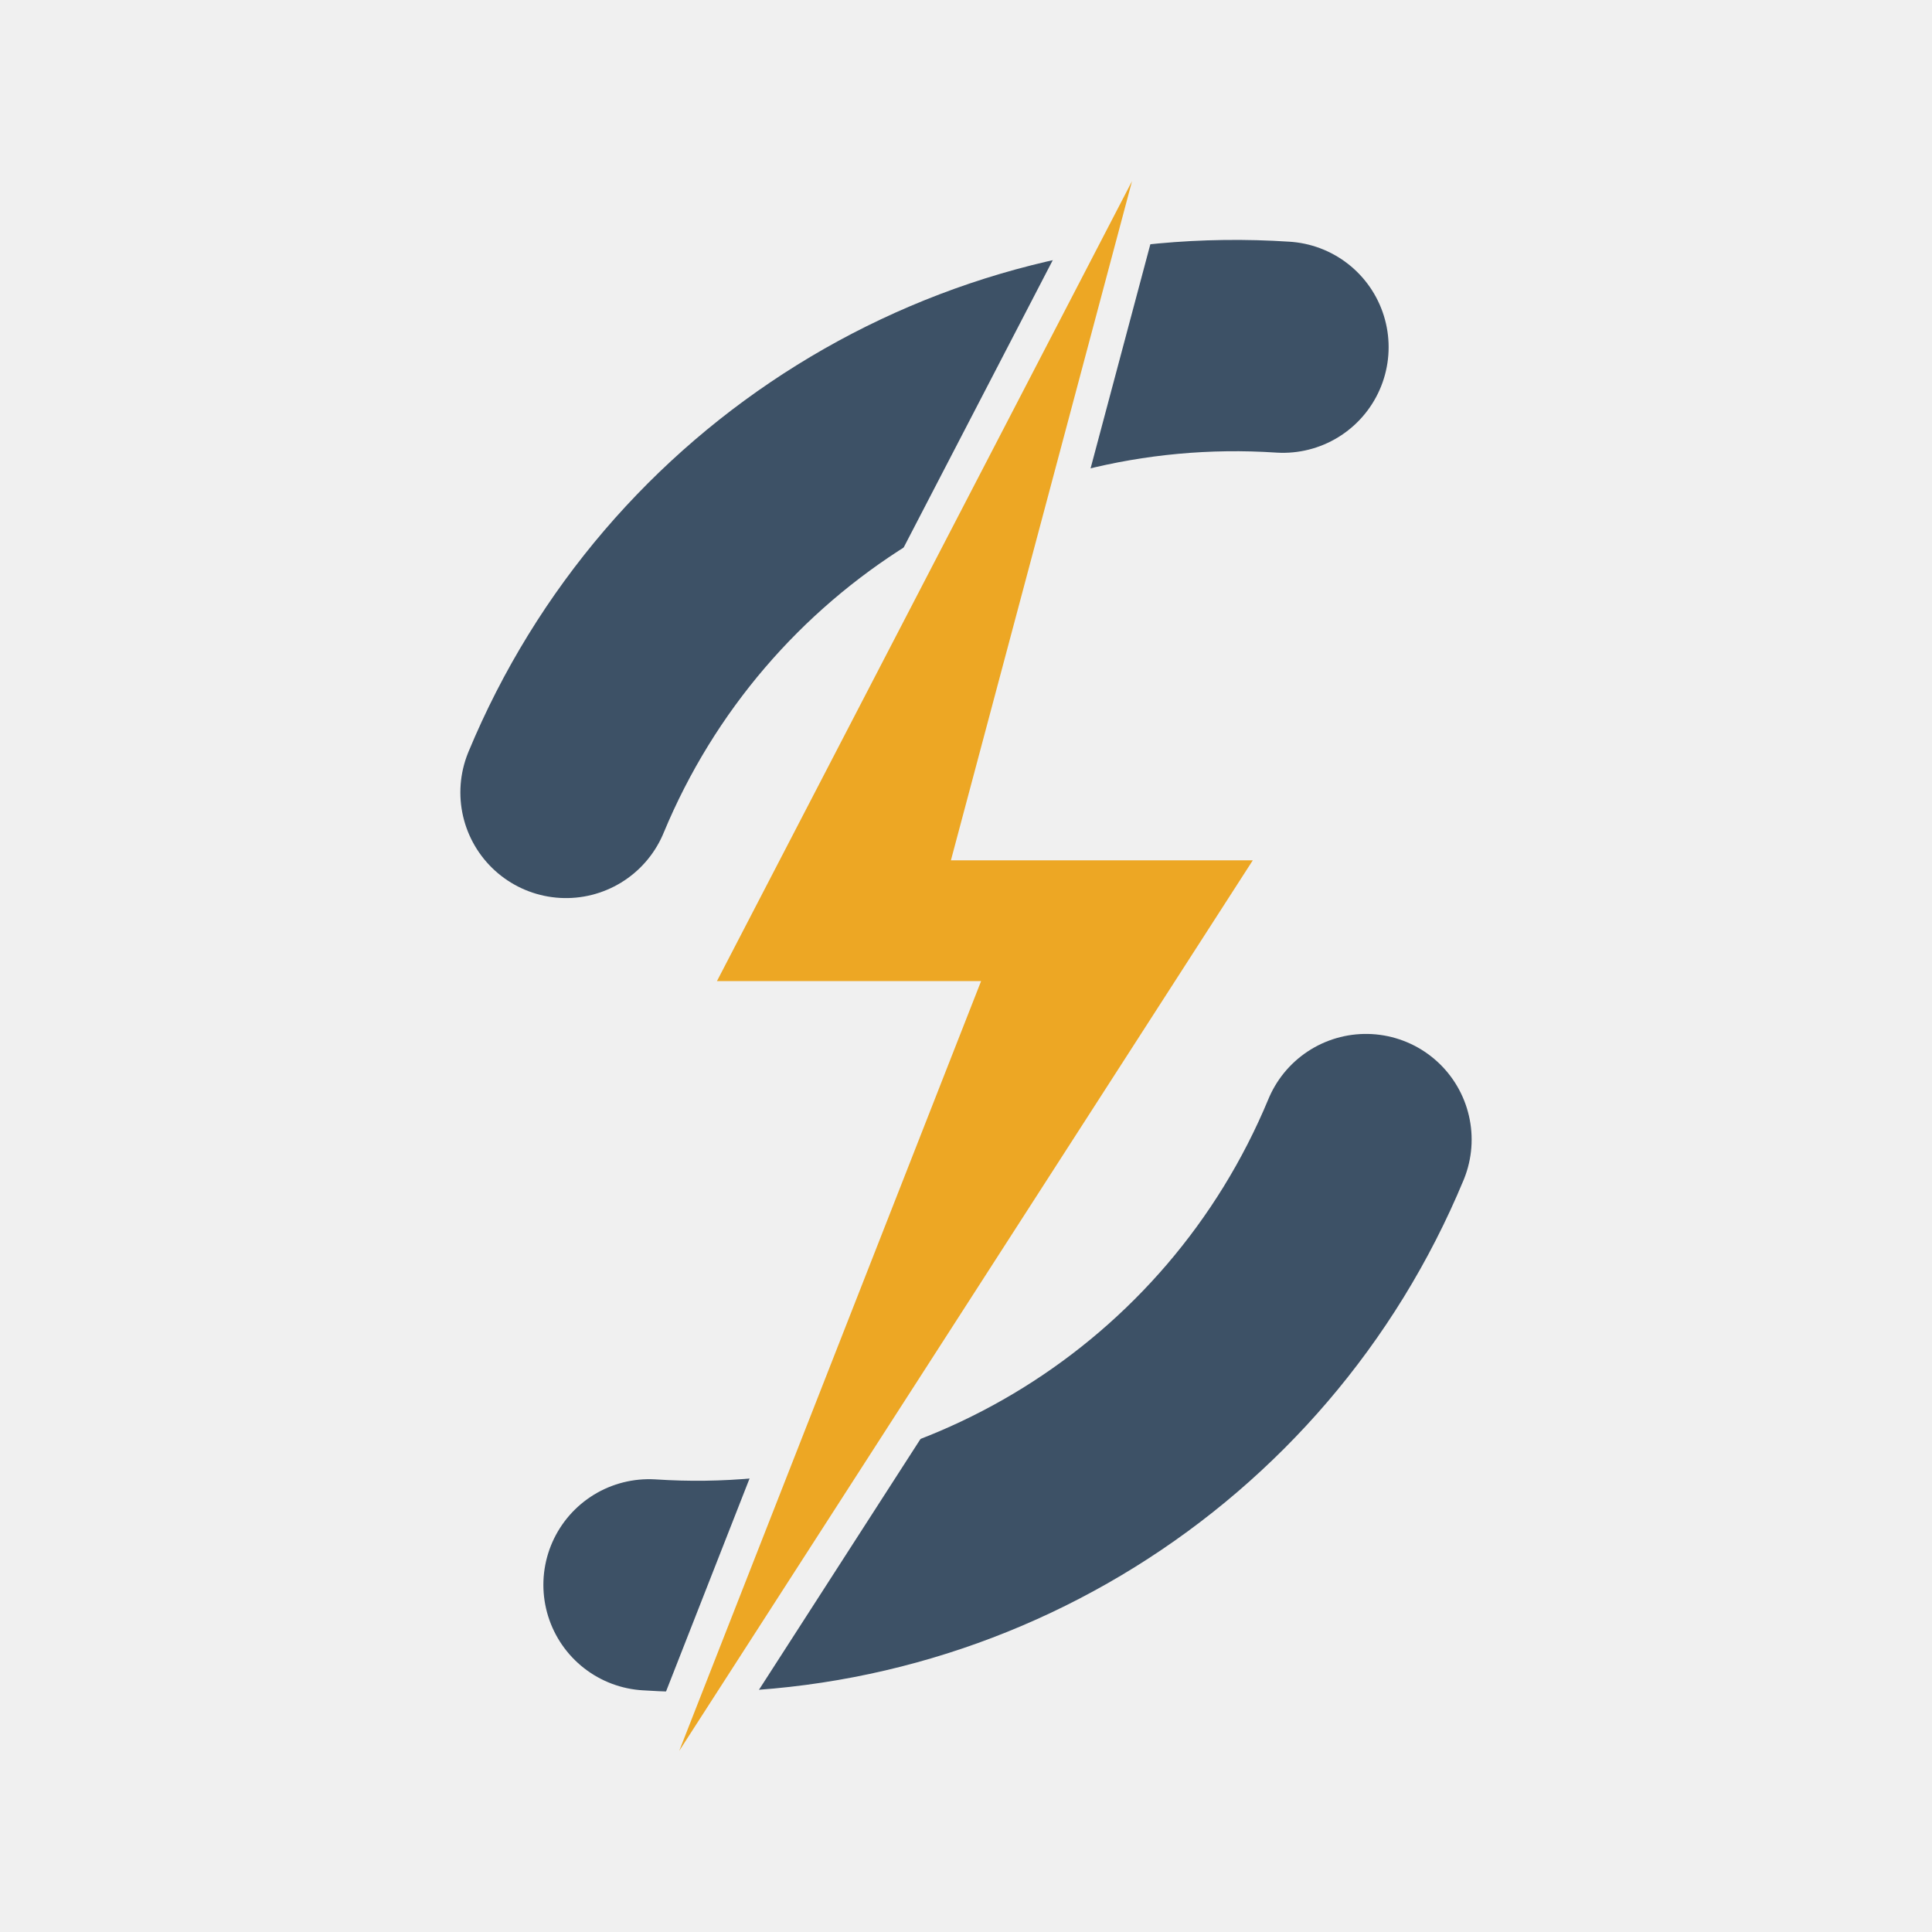
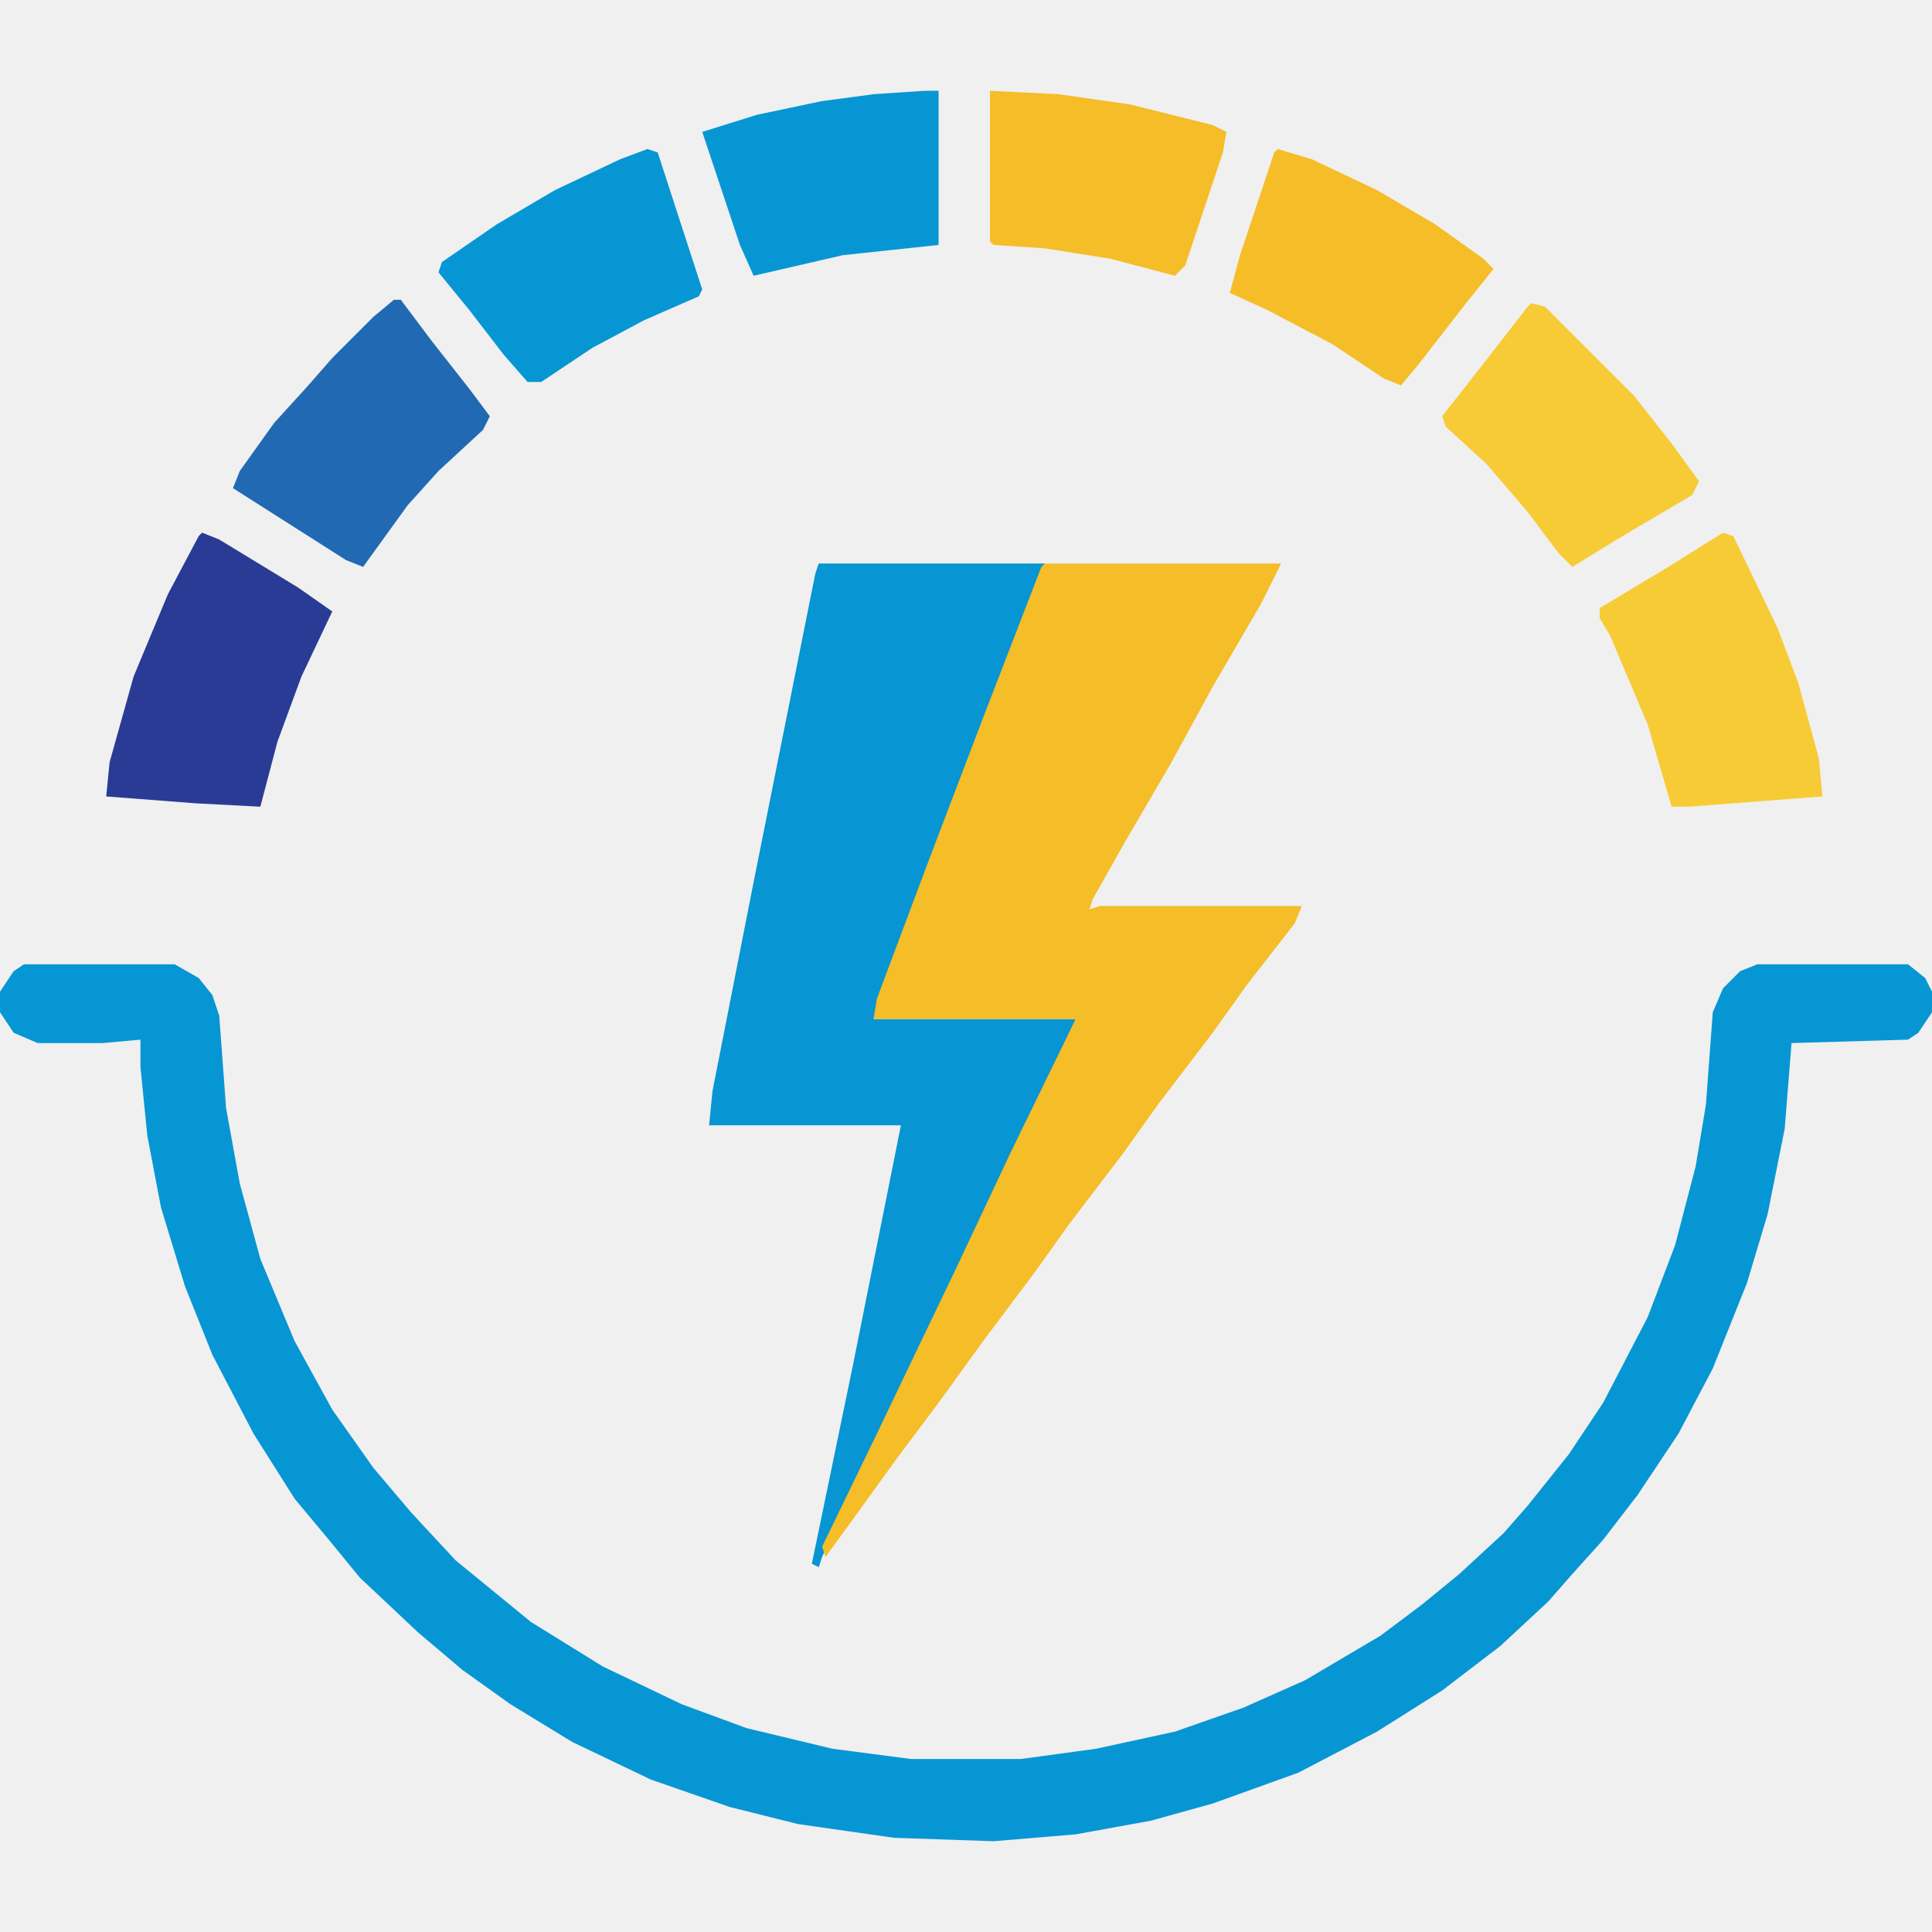
- <svg xmlns="http://www.w3.org/2000/svg" viewBox="0 0 512 512" preserveAspectRatio="xMidYMid meet" role="img" aria-labelledby="title desc">
-   <defs>
-     <style>
-       .bolt { fill: #EDA724; }
-       .ring {
-         fill: none;
-         stroke: #3D5166;
-         stroke-width: 56;
-         stroke-linecap: round;
-       }
-     </style>
-     <mask id="ringCut" maskUnits="userSpaceOnUse" x="0" y="0" width="512" height="512">
-       <rect x="0" y="0" width="512" height="512" fill="white" />
-       <path d="           M 300 48           L 190 260           H 260           L 180 464           L 332 228           H 252           Z         " fill="black" stroke="black" stroke-width="18" stroke-linejoin="round" />
-     </mask>
-   </defs>
-   <g mask="url(#ringCut)">
-     <path class="ring" d="M 340 92 A 192 192 0 0 0 150 210" />
-     <path class="ring" d="M 172 420 A 192 192 0 0 0 362 302" />
+ <svg xmlns="http://www.w3.org/2000/svg" viewBox="230 168.5 564 564" width="564" height="564">
+   <g fill="#0796D4">
+     <path d="M237 450h44l7 4 4 5 2 6 2 27 4 22 6 22 10 24 11 20 12 17 11 13 13 14 22 18 21 13 23 11 19 7 25 6 23 3h32l22-3 23-5 20-7 18-8 22-13 12-9 11-9 13-12 7-8 12-15 10-15 13-25 8-21 6-23 3-18 2-27 3-7 5-5 5-2h44l5 4 2 4v6l-4 6-3 2-34 1-2 25-5 25-6 20-10 25-10 19-12 18-10 13-9 10-7 8-14 13-17 13-19 12-23 12-25 9-18 5-22 4-24 2-29-1-28-4-20-5-23-8-23-11-18-11-14-10-13-11-17-16-9-11-10-12-12-19-12-23-8-20-7-23-4-21-2-20v-8l-11 1h-19l-7-3-4-6v-6l4-6z" />
+     <path d="M469 333h66l-6 17-14 36-22 58-8 22h59l-2 6-19 39-13 28-22 45-13 28-5 11-1 3-2-1 12-58 14-70h-56l1-10 12-61 18-90z" fill="#0795D3" />
+     <path d="M419 212l3 1 13 40-1 2-16 7-15 8-15 10h-4l-7-8-10-13-9-11 1-3 16-11 17-10 19-9z" />
+     <path d="M500 195h4v45l-28 3-26 6-4-9-11-33 16-5 19-4 15-2z" />
+     <path d="M345 256h2l9 12 11 14 6 8-2 4-13 12-9 10-13 18-5-2-33-21 2-5 10-14 10-11 7-8 12-12z" fill="#216AB3" />
+     <path d="M289 324l5 2 23 14 10 7-9 19-7 19-5 19-19-1-26-2 1-10 7-25 10-24 9-17z" fill="#2A3B95" />
  </g>
-   <path class="bolt" d="           M 300 48           L 190 260           H 260           L 180 464           L 332 228           H 252           Z         " />
+   <g fill="#F5BD27">
+     <path d="M535 333h69l-6 12-14 24-12 22-14 24-9 16-1 3 3-1h59l-2 5-14 18-10 14-16 21-10 14-16 21-10 14-15 20-13 18-12 16-13 18-8 11-1-3 16-33 11-23 12-25 16-34 19-39h-59l1-6 15-40 16-42 17-44z" />
+     <path d="M603 212l10 3 19 9 17 10 14 10 3 3-8 10-14 18-5 6-5-2-15-10-19-10-11-5 3-11 10-30z" />
+     <path d="M519 195l20 1 21 3 24 6 4 2-1 6-11 33-3 3-19-5-19-3-15-1-1-1z" />
+     <path d="M733 324l3 1 13 27 6 16 6 22 1 11-39 3h-5l-7-24-11-26-3-5v-3l20-12z" fill="#F7CB36" />
+     <path d="M677 257l4 1 26 26 11 14 8 11-2 4-22 13-13 8-4-4-9-12-12-14-12-11-1-3 11-14 14-18z" fill="#F7CB36" />
+   </g>
</svg>
